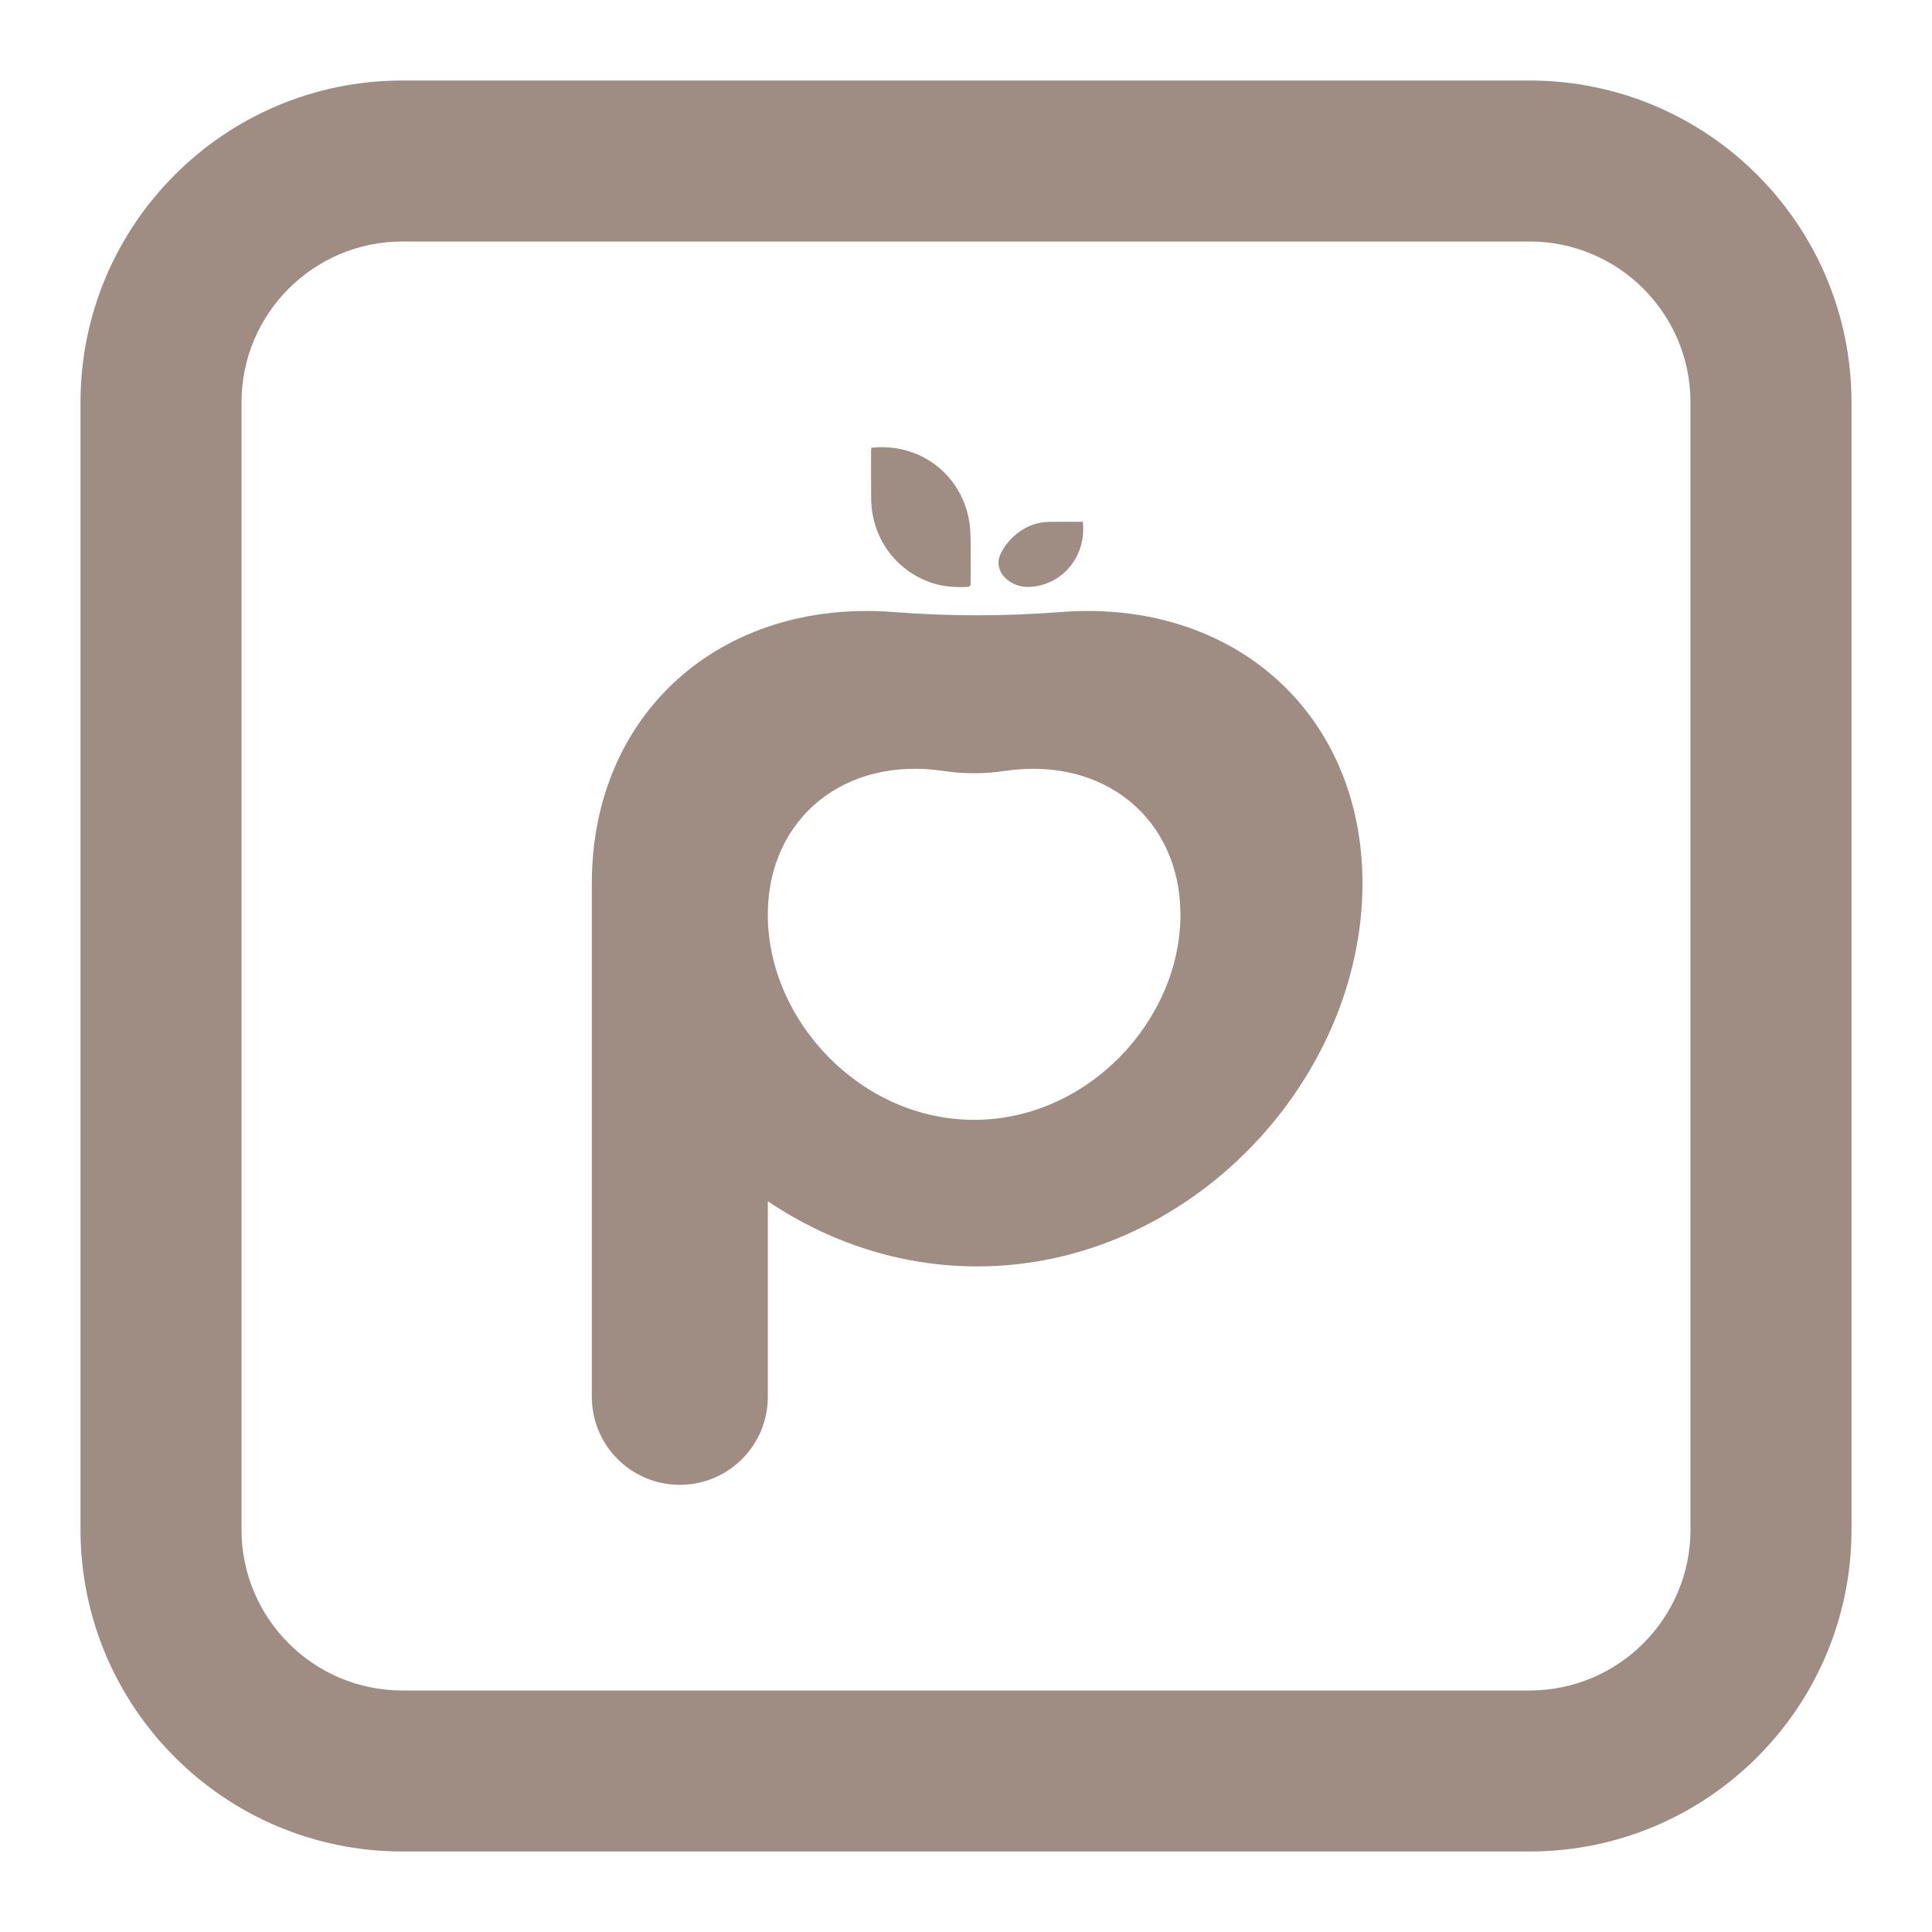
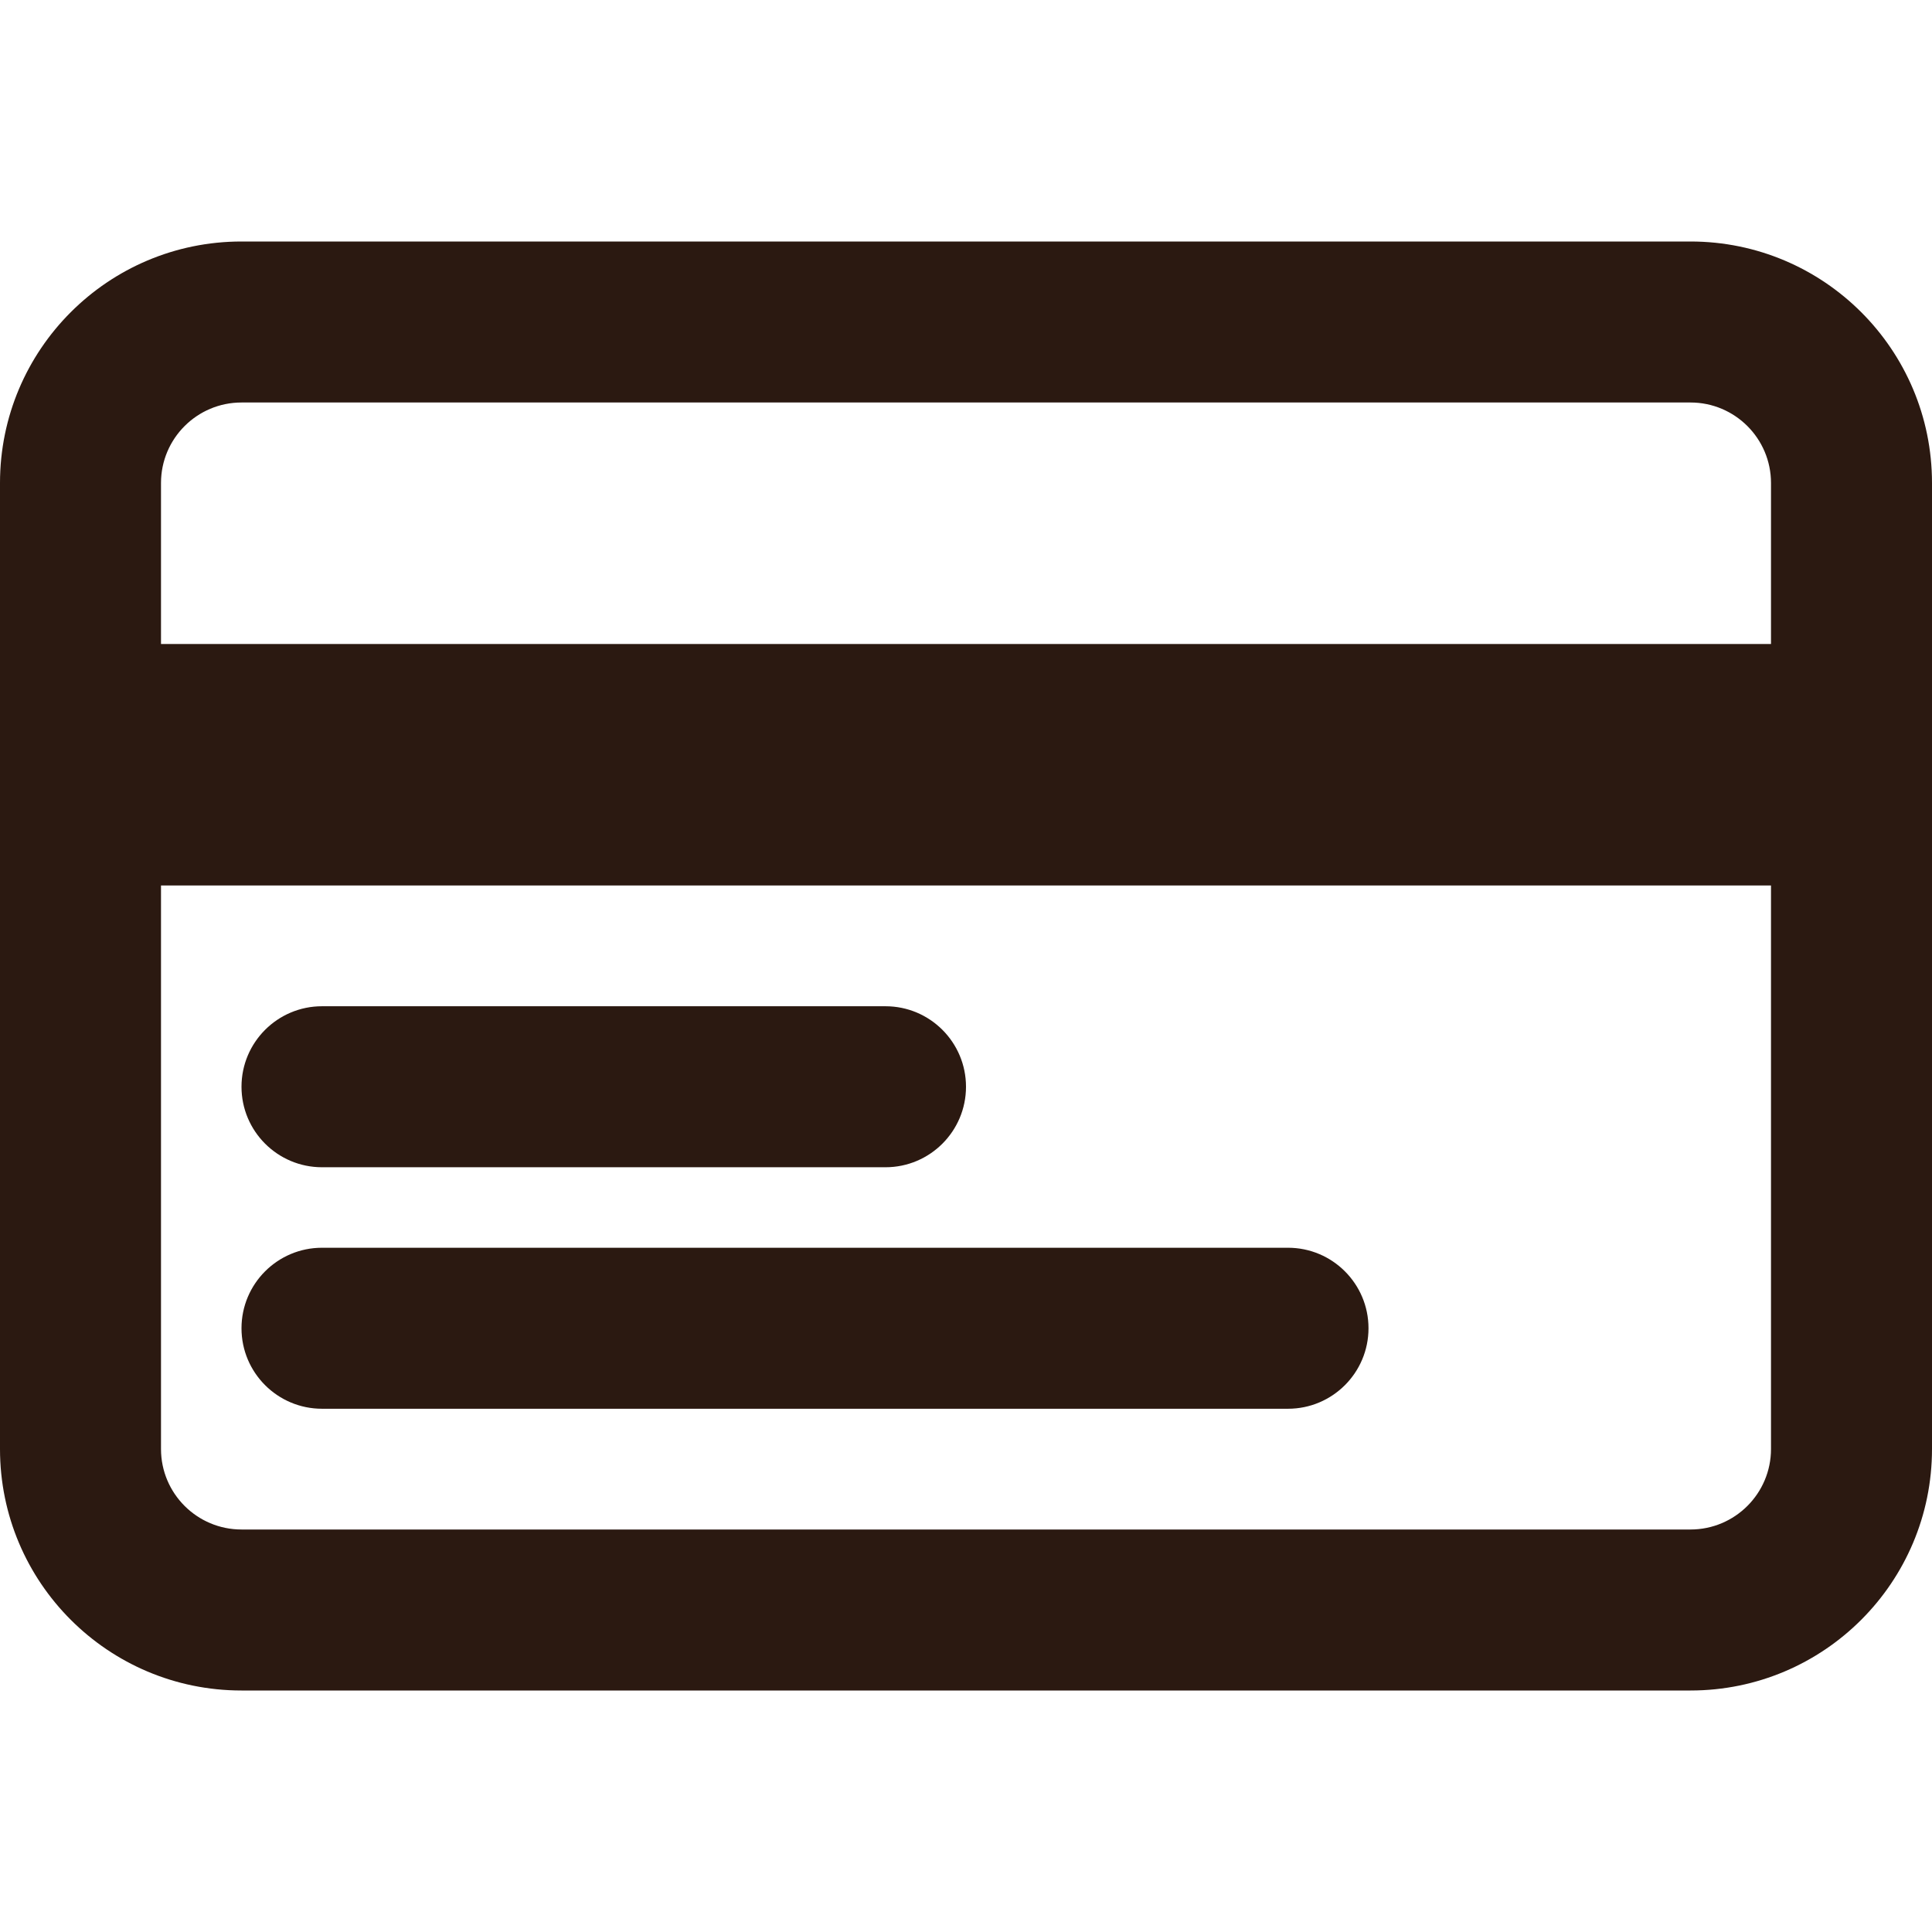
- <svg xmlns="http://www.w3.org/2000/svg" viewBox="0 0 24 24" fill="none">
-   <path d="M10.824 5.562C11.373 5.503 11.86 5.825 12.012 6.349C12.039 6.441 12.052 6.54 12.055 6.636C12.062 6.843 12.057 7.05 12.057 7.256V7.256C12.057 7.275 12.041 7.29 12.022 7.291C11.871 7.297 11.724 7.29 11.579 7.242C11.127 7.093 10.826 6.679 10.822 6.194C10.82 5.997 10.821 5.8 10.821 5.604" fill="#9F8C82" />
-   <path d="M13.451 6.482C13.451 6.482 13.451 6.482 13.451 6.482C13.5 6.912 13.193 7.278 12.779 7.291V7.291C12.545 7.298 12.33 7.097 12.428 6.885C12.475 6.784 12.547 6.694 12.648 6.617C12.761 6.531 12.89 6.485 13.032 6.483C13.171 6.481 13.31 6.482 13.451 6.482V6.482Z" fill="#9F8C82" />
-   <path fill-rule="evenodd" clip-rule="evenodd" d="M16.925 10.974C16.925 13.416 14.782 15.732 12.138 15.732C11.18 15.732 10.287 15.427 9.538 14.922V17.352C9.538 17.956 9.048 18.445 8.445 18.445C7.841 18.445 7.352 17.956 7.352 17.352V11.058H7.352C7.352 11.03 7.352 11.002 7.352 10.974C7.352 8.861 8.956 7.437 11.101 7.603C11.789 7.657 12.488 7.657 13.176 7.603C15.321 7.437 16.925 8.861 16.925 10.974ZM9.538 11.384V11.341C9.549 10.165 10.492 9.393 11.72 9.577C11.972 9.615 12.229 9.615 12.481 9.577C13.716 9.392 14.664 10.174 14.664 11.363C14.664 12.671 13.516 13.911 12.101 13.911C10.693 13.911 9.55 12.684 9.538 11.384Z" fill="#9F8C82" />
-   <path fill-rule="evenodd" clip-rule="evenodd" d="M5 1C2.791 1 1 2.791 1 5V19C1 21.209 2.791 23 5 23H19C21.209 23 23 21.209 23 19V5C23 2.791 21.209 1 19 1H5ZM5 3C3.895 3 3 3.895 3 5V19C3 20.105 3.895 21 5 21H19C20.105 21 21 20.105 21 19V5C21 3.895 20.105 3 19 3H5Z" fill="#9F8C82" />
+ <svg xmlns="http://www.w3.org/2000/svg" viewBox="0 0 24 24" fill="#2B1911">
+   <path fill-rule="evenodd" clip-rule="evenodd" d="M3 5C2.448 5 2 5.448 2 6V8H22V6C22 5.448 21.552 5 21 5H3ZM24 6C24 4.343 22.657 3 21 3H3C1.343 3 0 4.343 0 6V18C0 19.657 1.343 21 3 21H21C22.657 21 24 19.657 24 18V6ZM22 11H2V18C2 18.552 2.448 19 3 19H21C21.552 19 22 18.552 22 18V11Z" />
+   <path d="M4 12.5C3.448 12.5 3 12.948 3 13.5V13.5C3 14.052 3.448 14.5 4 14.5H11C11.552 14.5 12 14.052 12 13.5V13.5C12 12.948 11.552 12.5 11 12.5H4Z" />
+   <path d="M4 15.5C3.448 15.5 3 15.948 3 16.5V16.5C3 17.052 3.448 17.5 4 17.5H16C16.552 17.5 17 17.052 17 16.5V16.5C17 15.948 16.552 15.5 16 15.5H4Z" />
</svg>
